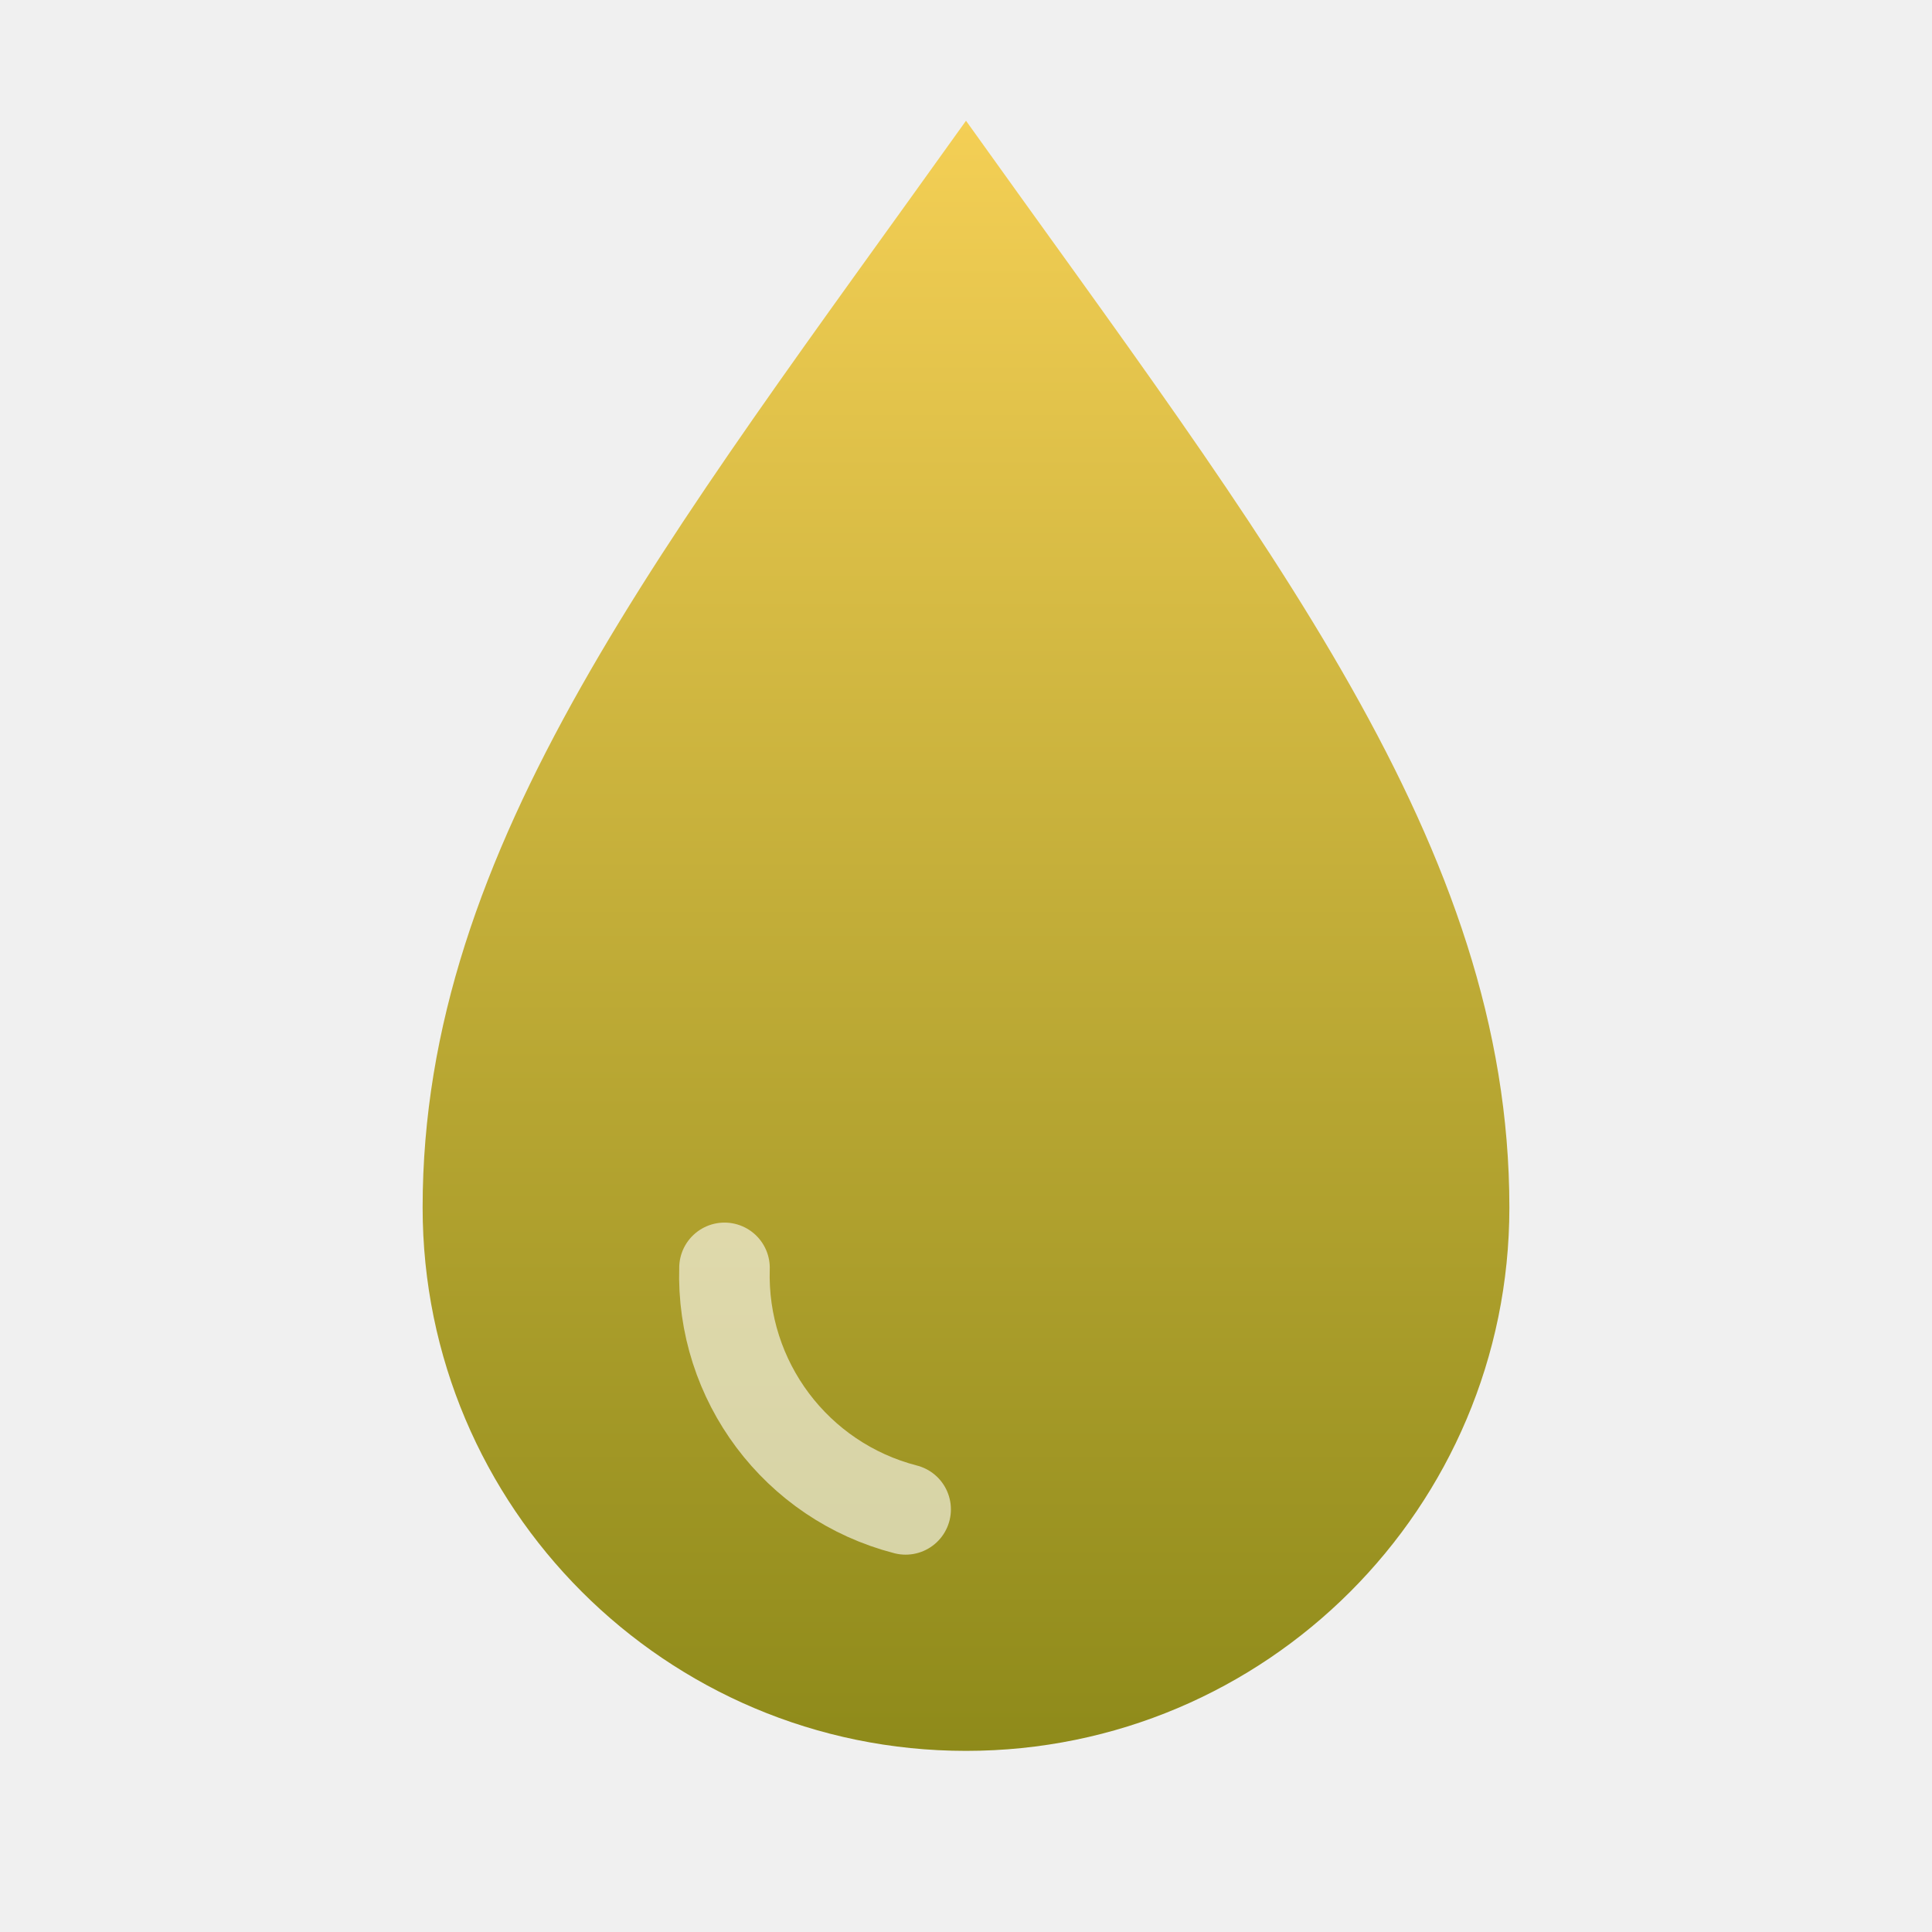
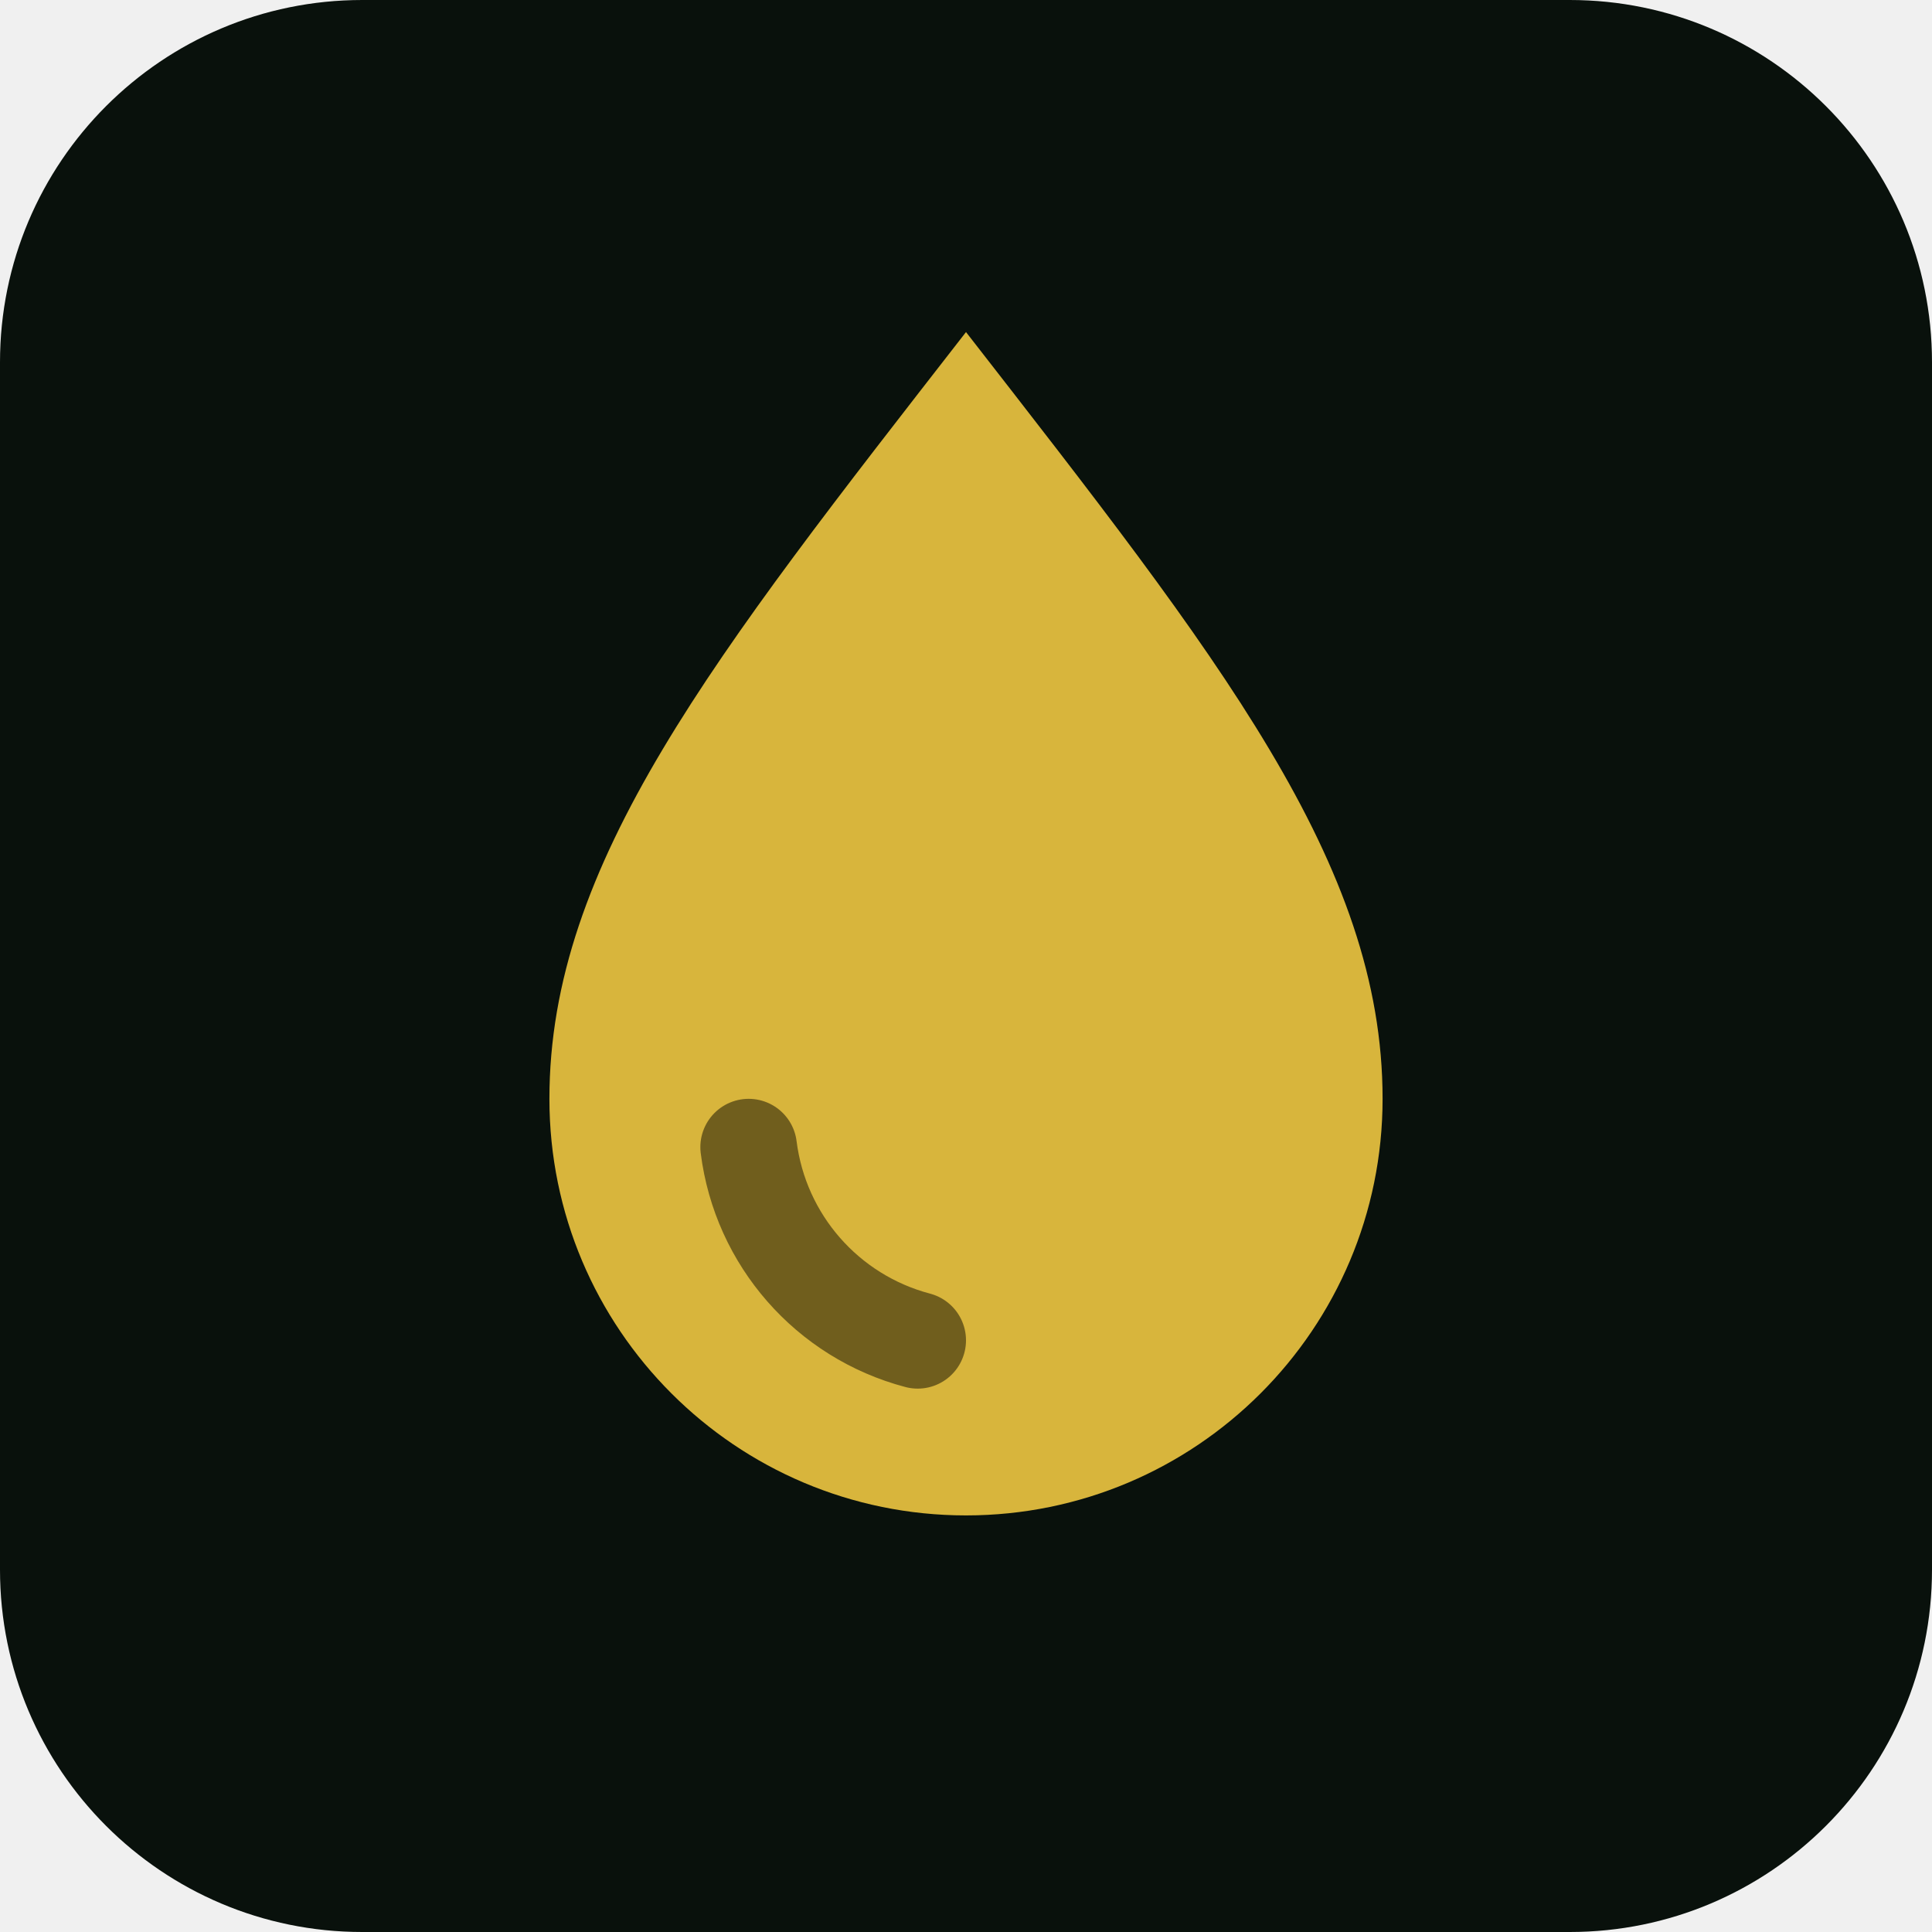
- <svg xmlns="http://www.w3.org/2000/svg" viewBox="0 0 64 64">
-   <defs>
-     <linearGradient id="g" x1="0" y1="0" x2="0" y2="1">
-       <stop offset="0" stop-color="#F4CF55" />
-       <stop offset="1" stop-color="#8E8A1A" />
-     </linearGradient>
-   </defs>
-   <path d="M32 4C22 18 14 28 14 40a18 18 0 0 0 36 0C50 28 42 18 32 4Z" fill="url(#g)" />
-   <path d="M24 42a8 8 0 0 0 6 8" stroke="#fff" stroke-opacity=".6" stroke-width="3" fill="none" stroke-linecap="round" />
+ <svg xmlns="http://www.w3.org/2000/svg" viewBox="0 0 32 32">
+   <rect width="32" height="32" rx="6" fill="#09110c" />
+   <path d="M16 5.5c-4.2 5.4-6.9 8.8-6.9 12.7a6.9 6.9 0 0 0 13.8 0c0-3.9-2.7-7.3-6.9-12.7Z" fill="#d8b53c" />
+   <path d="M12.4 19a3.8 3.8 0 0 0 2.8 3.2" fill="none" stroke="#1c1604" stroke-width="1.6" stroke-linecap="round" opacity=".55" />
</svg>
